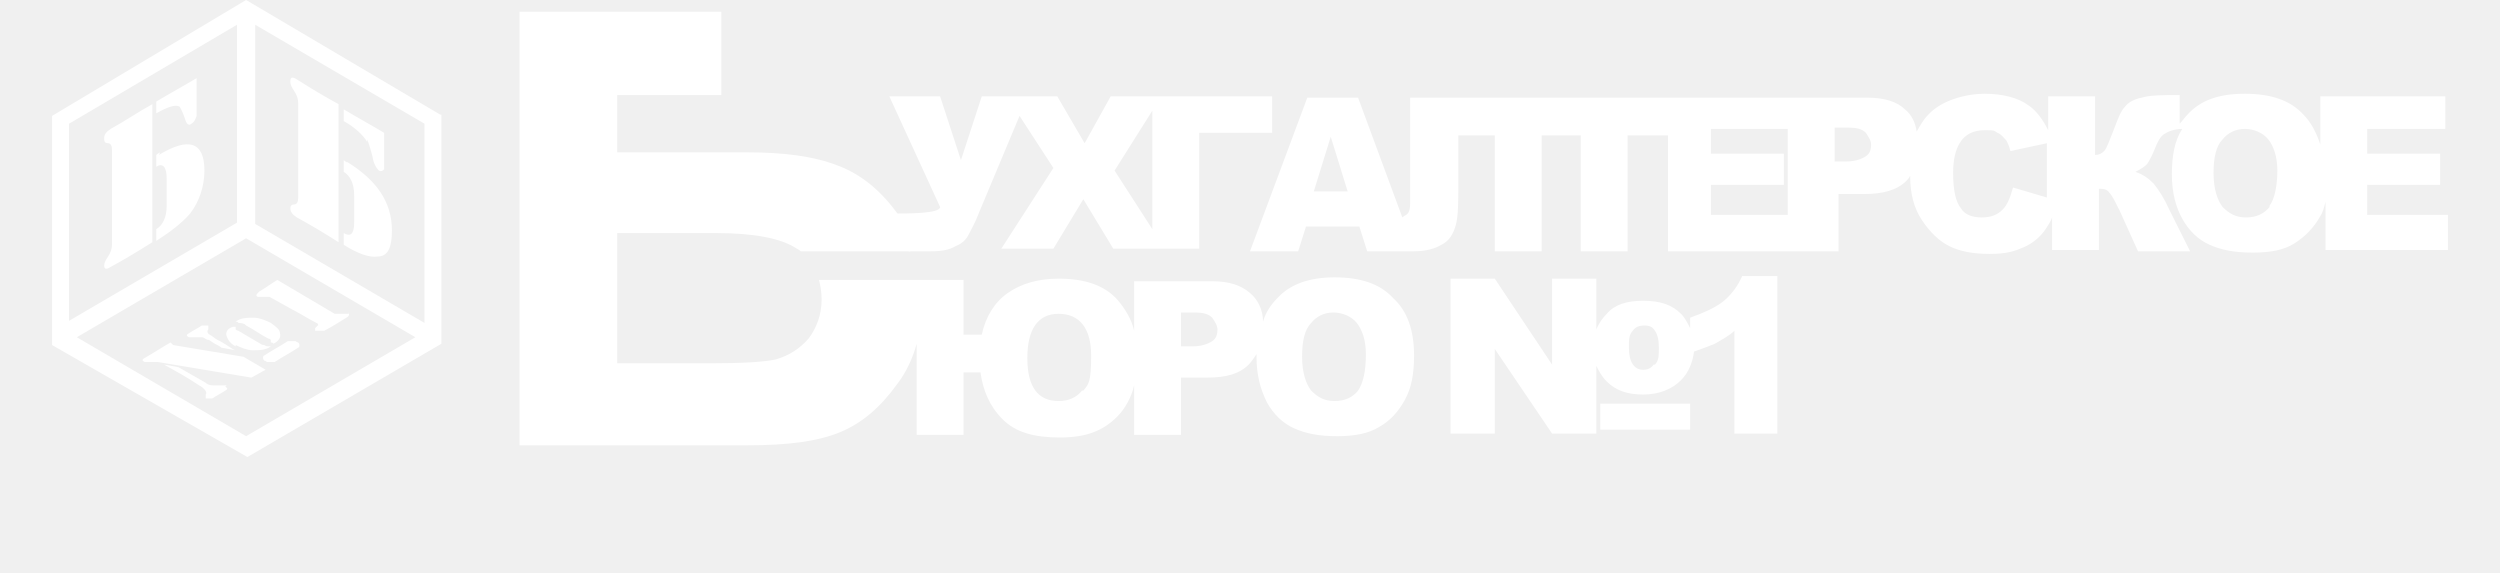
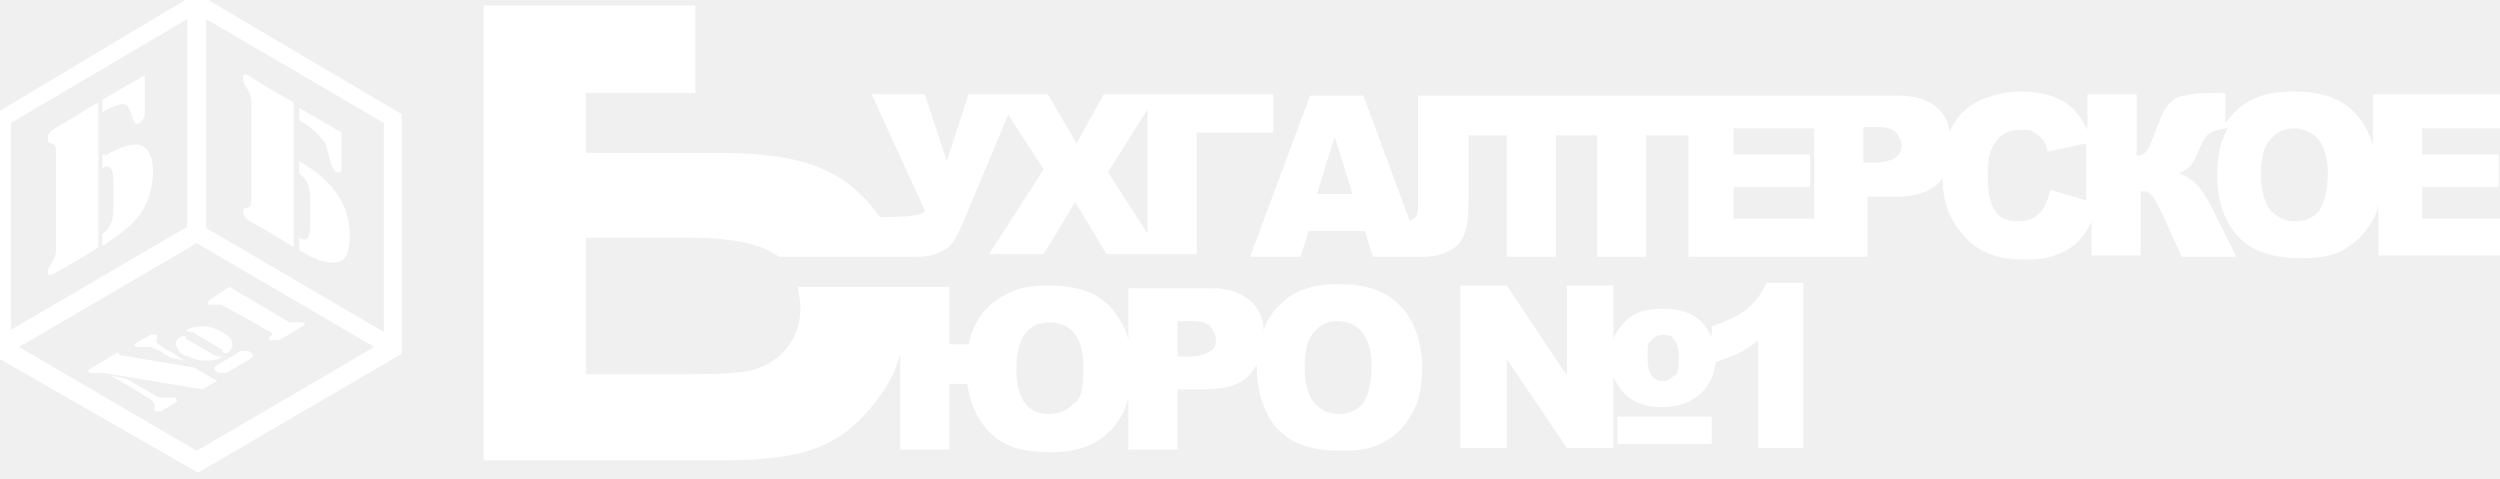
- <svg xmlns="http://www.w3.org/2000/svg" id="Layer_1" version="1.1" viewBox="0 0 192 44">
+ <svg xmlns="http://www.w3.org/2000/svg" id="Layer_1" version="1.1" viewBox="0 0 183 35">
  <defs>
    <style>
      .st0 {
        fill: none;
      }

      .st1 {
        fill-rule: evenodd;
      }

      .st1, .st2 {
        fill: #fff;
      }

      .st3 {
        clip-path: url(#clippath);
      }
    </style>
    <clipPath id="clippath">
-       <rect class="st0" x="4" y="0" width="184" height="36" />
+       <rect class="st0" x="-.5" y="-.5" width="184" height="36" />
    </clipPath>
  </defs>
  <g class="st3">
    <g>
-       <path class="st2" d="M129.8,31h-6.9v2h6.9v-2ZM69.7,17.7c-.2-.4-.5-.8-.7-1.2-1.3-1.8-2.8-3.1-4.7-3.8-1.8-.7-4.1-1-6.9-1h-10v-4.4h8V.9h-15.5v33.3h17.5c3.1,0,5.4-.3,7.1-1,1.7-.7,3.1-1.9,4.4-3.7.7-.9,1.2-2,1.5-3.1v7h3.6v-4.8h1.3c.2,1.4.7,2.6,1.7,3.6,1,1,2.4,1.4,4.4,1.4,2,0,3.3-.5,4.4-1.6.6-.6,1.1-1.5,1.3-2.4v3.8h3.6v-4.4h2c1.5,0,2.5-.3,3.2-1,.2-.2.4-.5.6-.8,0,0,0,.2,0,.2,0,1.4.3,2.5.8,3.5.5.9,1.2,1.6,2.1,2,.9.4,1.9.6,3.3.6,1.3,0,2.4-.2,3.2-.7.9-.5,1.5-1.2,2-2.1.5-.9.7-2,.7-3.4,0-1.9-.5-3.4-1.6-4.4-1-1.1-2.5-1.6-4.5-1.6-1.9,0-3.4.5-4.4,1.6-.5.5-.9,1.1-1.1,1.8,0-.9-.4-1.7-1-2.2-.7-.6-1.6-.9-2.9-.9h-6v3.8c-.2-.9-.7-1.7-1.3-2.4-1-1.1-2.5-1.6-4.5-1.6-1.6,0-2.9.4-3.9,1.1-1,.7-1.7,1.8-2,3.2h-1.4v-4.2h-11.1c.1.4.2.9.2,1.5,0,1.2-.4,2.2-1,3-.7.8-1.5,1.3-2.5,1.6-.9.2-2.6.3-4.9.3h-7.3v-10h7.6c2.9,0,5,.4,6.2,1.2,0,0,.2.1.3.2h8.4M83.1,30c-.4.5-1,.8-1.8.8-1.6,0-2.4-1.1-2.4-3.3s.8-3.4,2.4-3.4,2.5,1.1,2.5,3.2-.2,2.2-.6,2.7h0ZM93.1,26.2c-.3.2-.8.4-1.5.4h-.9v-2.6h1c.7,0,1.1.1,1.4.4.2.3.4.6.4.9,0,.4-.1.7-.4.9h0ZM104.3,30c-.4.5-1,.8-1.8.8s-1.3-.3-1.8-.8c-.4-.5-.7-1.4-.7-2.6,0-1.2.2-2.1.7-2.6.4-.5,1-.8,1.7-.8s1.4.3,1.8.8c.4.5.7,1.3.7,2.4,0,1.3-.2,2.2-.6,2.8h0Z" />
-       <path class="st2" d="M132.4,23.1c-.6.5-1.5.9-2.6,1.3v.8c-.2-.4-.4-.8-.7-1.1-.7-.7-1.6-1-2.9-1s-2.2.3-2.8,1c-.3.3-.6.7-.8,1.2v-3.9h-3.4v6.6l-4.4-6.6h-3.4v11.9h3.4v-6.5l4.4,6.5h3.4v-5.2c.2.4.4.8.8,1.2.7.7,1.6,1,2.8,1s2.2-.4,2.9-1.1c.6-.6.9-1.4,1-2.2.6-.2,1.1-.4,1.6-.6.5-.3,1.1-.6,1.5-1v7.9h3.3v-12.1h-2.7c-.3.7-.8,1.4-1.4,1.9h0,0ZM127,28c-.2.3-.5.4-.8.4-.7,0-1.1-.6-1.1-1.7,0-.6,0-1,.3-1.3.2-.3.5-.4.9-.4s.6.1.8.4c.2.3.3.7.3,1.3s0,1-.3,1.3h0ZM33.8,8.8L18.9,0,4,8.9v17.6s15,8.6,15,8.6l14.9-8.7V8.8s0,0,0,0ZM31.9,25.9l-13,7.6-13-7.6,13-7.6,13,7.6ZM5.3,24.7v-15.2L18.2,1.9v15.2l-13,7.6ZM32.6,9.6v15.2l-13-7.6V1.9l13,7.6Z" />
-       <path class="st1" d="M17.4,29.6c0,0-.2,0-.4,0-.2,0-.4,0-.5,0-.2,0-.5,0-.7-.2-.7-.4-1.4-.8-2.1-1.2l-1.1-.2c.9.5,1.8,1,2.7,1.6.2.1.3.2.4.3.1.1.2.3.1.4,0,.2,0,.3,0,.3.2,0,.3,0,.5,0,.3-.2.7-.4,1-.6.2-.1.2-.2,0-.3h0ZM14.3,25.9c0,0,.3,0,.5,0,.3,0,.5,0,.7,0,.2,0,.3.2.5.2.1,0,.3.2.5.3.2.1.4.2.5.3l1.1.2c-.1,0-.4-.2-.7-.4-.3-.2-.5-.3-.7-.4-.2-.1-.4-.3-.6-.4-.2-.1-.2-.3-.1-.4,0-.2,0-.3,0-.3-.2,0-.3,0-.5,0-.3.2-.7.4-1,.6-.2.1-.2.2,0,.3h0Z" />
-       <path class="st1" d="M13.1,26.3c-.7.4-1.3.8-2,1.2-.2.1-.2.2,0,.3,0,0,.2,0,.4,0,.2,0,.4,0,.6,0l3.6.6c1.2.2,2.4.4,3.6.6.4-.2.7-.4,1.1-.6l-1.7-1c-1.8-.3-3.6-.6-5.4-.9h0ZM18.1,26.5c.4.2.9.4,1.3.4.5,0,1,0,1.4-.3h-.2c0,0-.2,0-.3-.1,0,0-.2,0-.3-.1l-1.7-1c-.1,0-.2-.1-.2-.1,0,0,0-.1,0-.2h-.2c-.4.1-.6.4-.5.7s.3.6.7.8h0M18.9,25c.6.3,1.1.7,1.7,1,.1,0,.2.1.2.1,0,0,0,.1,0,.2,0,0,.2,0,.2.1.4-.2.6-.5.5-.8,0-.3-.3-.5-.7-.8-.4-.2-.9-.4-1.3-.4-.5,0-1,0-1.4.3,0,0,.2,0,.2.1.1,0,.3,0,.5.1h0ZM22.9,26.3c0,0-.1,0-.2-.1,0,0-.2,0-.3,0,0,0-.2,0-.3,0-.6.4-1.2.7-1.8,1.1,0,0-.1,0-.1.2,0,0,0,.1.1.2,0,0,.1,0,.2.1,0,0,.2,0,.3,0,0,0,.2,0,.3,0,.6-.4,1.2-.7,1.8-1.1,0,0,.1,0,.1-.2,0,0,0-.1-.1-.2h0ZM26.8,24.1c-.1,0-.3,0-.5,0-.2,0-.4,0-.6,0l-2.2-1.3c-.7-.4-1.5-.9-2.2-1.3-.5.3-.9.6-1.4.9-.2.2-.3.3-.1.4,0,0,.2,0,.4,0,.2,0,.3,0,.5,0l1.8,1c.6.3,1.2.7,1.8,1,.1,0,.2.2.1.2,0,0-.1.1-.2.2,0,0,0,.1,0,.2.2,0,.4,0,.7,0,.6-.3,1.2-.7,1.7-1,.2-.1.3-.3.1-.4h0ZM8,10.7c0,.2.1.3.3.3.2,0,.3.2.3.5v7.3c0,.3-.1.6-.3.9-.2.3-.3.5-.3.7,0,.3.2.3.5.1,1.1-.6,2.1-1.2,3.2-1.9v-10.6c-1.1.6-2.1,1.3-3.2,1.9-.3.2-.5.4-.5.7h0ZM12.3,11.7c0,0-.2.1-.3.2v.9c.5-.3.8,0,.8.9v2.1c0,.9-.3,1.5-.8,1.8v.9c1.1-.7,2-1.4,2.6-2.1.7-.9,1.1-2.1,1.1-3.3,0-2.2-1.2-2.6-3.5-1.2h0ZM13.8,8.2c0,0,.2.3.4.9.1.4.3.6.5.4.2-.1.3-.3.4-.6,0-.1,0-.4,0-.7v-2.2c-1,.6-2.1,1.2-3.1,1.8v.9c.9-.5,1.5-.7,1.8-.5h0ZM22.3,6.3c0,.2.1.4.3.7.2.3.3.6.3.9v7.3c0,.3-.1.5-.3.5-.2,0-.3.1-.3.3,0,.3.2.5.5.7,1.1.6,2.1,1.2,3.2,1.9v-10.6c-1.1-.6-2.1-1.2-3.2-1.9-.3-.2-.5-.2-.5.1h0ZM26.7,12.5c0,0-.2-.1-.3-.2v.9c.5.3.8.9.8,1.8v2.1c0,.9-.3,1.1-.8.8v.9c1.1.7,2,1,2.6.9.8,0,1.1-.7,1.1-2,0-2.2-1.2-3.9-3.5-5.3h0ZM28.2,10.7c0,0,.2.5.4,1.3.1.6.3.9.5,1.1.2.1.3,0,.4-.1,0-.1,0-.3,0-.6v-2.2c-1-.6-2.1-1.2-3.1-1.8v.9c.9.5,1.5,1.1,1.8,1.6" />
-       <path class="st2" d="M181.8,16.5v-2.3h5.6v-2.4h-5.6v-1.9h6v-2.5h-9.6v3.7c-.3-.9-.7-1.7-1.3-2.3-1-1.1-2.5-1.6-4.5-1.6s-3.4.5-4.4,1.6c-.2.2-.4.5-.6.7h0s0,0,0,0c0,0,0,0,0,0v-2.2c-1.3,0-2.3,0-2.9.2-.6.1-1.1.4-1.3.7-.3.3-.5.8-.8,1.6-.4,1-.6,1.6-.8,1.8-.2.2-.4.3-.7.3v-4.5h-3.6v2.6h0s0,0,0,0h0c-.4-.8-.9-1.5-1.5-1.9-.8-.6-2-.9-3.4-.9s-3.3.5-4.3,1.6c-.4.4-.6.8-.9,1.3h0s0,0,0,0h0c-.1-.7-.4-1.3-.9-1.7-.6-.6-1.6-.9-2.9-.9h-35.1v7.8c0,.6,0,1-.3,1.2,0,0-.2.1-.3.2h0s0,0,0,0c0,0,0,0,0,0l-3.4-9.2h-3.9l-4.4,11.8h3.7l.6-1.9h4.1l.6,1.9h1.3s.6,0,1.2,0c.1,0,.2,0,.4,0s.2,0,.4,0h.2s0,0,.1,0c.9,0,1.6-.2,2.1-.5.6-.3.9-.8,1.1-1.5.2-.7.2-1.8.2-3.3v-3.6h2.8v8.9h3.6v-8.9h3v8.9h3.6v-8.9h3.1v8.9h13.1v-4.4h2c1.4,0,2.5-.3,3.2-1,.1-.1.2-.2.3-.4,0,1.4.3,2.5.9,3.4.6.9,1.3,1.6,2.1,2,.8.4,1.8.6,3.1.6s1.9-.2,2.6-.5c.7-.3,1.3-.8,1.7-1.4.2-.3.4-.6.5-.9h0v2.5h3.6v-4.7c.3,0,.6,0,.8.3.2.2.4.6.8,1.4l1.4,3.1h4l-1.6-3.2c-.4-.9-.8-1.5-1.2-2-.4-.4-.8-.7-1.4-.9.4-.2.7-.4.9-.6.2-.3.4-.7.6-1.2.2-.5.4-.9.7-1.1.3-.2.8-.4,1.4-.4h0s0,0,0,0h0s0,0,0,0c-.6.9-.8,2.1-.8,3.5s.3,2.5.8,3.4,1.2,1.6,2.1,2c.9.4,1.9.6,3.3.6s2.4-.2,3.2-.7c.8-.5,1.5-1.2,2-2.1.2-.3.3-.7.4-1.1v3.7h9.8v-2.7h-6.2ZM100.9,14.7l1.3-4.2,1.3,4.2h-2.6ZM137.4,9.9h-.1v6.6h-5.9v-2.3h5.6v-2.4h-5.6v-1.9h6,0ZM143.3,12c-.3.2-.8.4-1.5.4h-.9v-2.6h1c.7,0,1.1.1,1.4.4.2.3.4.6.4.9,0,.4-.1.7-.4.9h0ZM157.3,15.2l-2.7-.8c-.2.7-.4,1.3-.8,1.7-.4.4-.9.6-1.6.6-.7,0-1.3-.2-1.6-.7-.4-.5-.6-1.4-.6-2.7,0-1.1.2-1.8.5-2.3.4-.7,1.1-1,1.9-1s.7,0,1,.2c.3.1.5.4.7.6.1.2.2.4.3.8l2.8-.6h0v4.3ZM174.3,15.9c-.4.5-1,.8-1.8.8s-1.3-.3-1.8-.8c-.4-.5-.7-1.4-.7-2.6s.2-2.1.7-2.6c.4-.5,1-.8,1.7-.8s1.4.3,1.8.8c.4.5.7,1.3.7,2.4s-.2,2.2-.6,2.7h0ZM97.7,7.4h-12.4l-2,3.6-2.1-3.6h-5.8l-1.6,4.9-1.6-4.9h-3.9l3.9,8.5c0,.5-2.4.5-3.6.5l1.2,2.9c.8,0,1.5,0,1.7,0,.8,0,1.4-.1,1.9-.4.5-.2.8-.5,1-.9.2-.4.5-.9.8-1.7l3.1-7.4h0l2.6,4-4,6.2h4l2.3-3.8,2.3,3.8h6.6v-8.9h5.6v-2.9h0,0ZM88.5,8.5v9.1l-2.9-4.5,2.9-4.6h0Z" />
+       <path class="st2" d="M125.3,30.5h-6.9v2h6.9v-2ZM65.2,17.2c-.2-.4-.5-.8-.7-1.2-1.3-1.8-2.8-3.1-4.7-3.8-1.8-.7-4.1-1-6.9-1h-10v-4.4h8V.4h-15.5v33.3h17.5c3.1,0,5.4-.3,7.1-1s3.1-1.9,4.4-3.7c.7-.9,1.2-2,1.5-3.1v7h3.6v-4.8h1.3c.2,1.4.7,2.6,1.7,3.6,1,1,2.4,1.4,4.4,1.4s3.3-.5,4.4-1.6c.6-.6,1.1-1.5,1.3-2.4v3.8h3.6v-4.4h2c1.5,0,2.5-.3,3.2-1,.2-.2.4-.5.6-.8v.2c0,1.4.3,2.5.8,3.5.5.9,1.2,1.6,2.1,2s1.9.6,3.3.6,2.4-.2,3.2-.7c.9-.5,1.5-1.2,2-2.1s.7-2,.7-3.4-.5-3.4-1.6-4.4c-1-1.1-2.5-1.6-4.5-1.6s-3.4.5-4.4,1.6c-.5.5-.9,1.1-1.1,1.8,0-.9-.4-1.7-1-2.2-.7-.6-1.6-.9-2.9-.9h-6v3.8c-.2-.9-.7-1.7-1.3-2.4-1-1.1-2.5-1.6-4.5-1.6s-2.9.4-3.9,1.1-1.7,1.8-2,3.2h-1.4v-4.2h-11.1c0,.4.2.9.2,1.5,0,1.2-.4,2.2-1,3-.7.8-1.5,1.3-2.5,1.6-.9.2-2.6.3-4.9.3h-7.3v-10h7.6c2.9,0,5,.4,6.2,1.2,0,0,.2.1.3.2h8.4M78.6,29.5c-.4.5-1,.8-1.8.8-1.6,0-2.4-1.1-2.4-3.3s.8-3.4,2.4-3.4,2.5,1.1,2.5,3.2-.2,2.2-.6,2.7h0ZM88.6,25.7c-.3.2-.8.4-1.5.4h-.9v-2.6h1c.7,0,1.1.1,1.4.4.2.3.4.6.4.9s0,.7-.4.9h0ZM99.8,29.5c-.4.5-1,.8-1.8.8s-1.3-.3-1.8-.8c-.4-.5-.7-1.4-.7-2.6s.2-2.1.7-2.6c.4-.5,1-.8,1.7-.8s1.4.3,1.8.8.7,1.3.7,2.4-.2,2.2-.6,2.8h0Z" />
+       <path class="st2" d="M127.9,22.6c-.6.5-1.5.9-2.6,1.3v.8c-.2-.4-.4-.8-.7-1.1-.7-.7-1.6-1-2.9-1s-2.2.3-2.8,1c-.3.3-.6.7-.8,1.2v-3.9h-3.4v6.6l-4.4-6.6h-3.4v11.9h3.4v-6.5l4.4,6.5h3.4v-5.2c.2.4.4.8.8,1.2.7.7,1.6,1,2.8,1s2.2-.4,2.9-1.1c.6-.6.9-1.4,1-2.2.6-.2,1.1-.4,1.6-.6.5-.3,1.1-.6,1.5-1v7.9h3.3v-12.1h-2.7c-.3.7-.8,1.4-1.4,1.9h0ZM122.5,27.5c-.2.3-.5.4-.8.4-.7,0-1.1-.6-1.1-1.7s0-1,.3-1.3c.2-.3.5-.4.9-.4s.6.1.8.4c.2.3.3.7.3,1.3s0,1-.3,1.3h-.1ZM29.3,8.3L14.4-.5-.5,8.4v17.6l15,8.6,14.9-8.7V8.3h-.1ZM27.4,25.4l-13,7.6L1.4,25.4l13-7.6,13,7.6ZM.8,24.2v-15.2L13.7,1.4v15.2L.7,24.2h0ZM28.1,9.1v15.2l-13-7.6V1.4l13,7.6h0Z" />
+       <path class="st1" d="M12.9,29.1h-.9c-.2,0-.5,0-.7-.2-.7-.4-1.4-.8-2.1-1.2l-1.1-.2c.9.5,1.8,1,2.7,1.6.2.1.3.2.4.3.1.1.2.3.1.4v.3h.5c.3-.2.7-.4,1-.6.2-.1.2-.2,0-.3h.1ZM9.8,25.4h1.2c.2,0,.3.2.5.2s.3.2.5.3c.2.1.4.2.5.3l1.1.2c-.1,0-.4-.2-.7-.4-.3-.2-.5-.3-.7-.4s-.4-.3-.6-.4c-.2-.1-.2-.3-.1-.4v-.3h-.5c-.3.2-.7.4-1,.6-.2.1-.2.2,0,.3h-.2Z" />
+       <path class="st1" d="M8.6,25.8c-.7.4-1.3.8-2,1.2-.2.1-.2.2,0,.3h1l3.6.6c1.2.2,2.4.4,3.6.6.4-.2.7-.4,1.1-.6l-1.7-1c-1.8-.3-3.6-.6-5.4-.9h0l-.2-.2ZM13.6,26c.4.2.9.4,1.3.4s1,0,1.4-.3h-.2s-.2,0-.3-.1c0,0-.2,0-.3-.1l-1.7-1c-.1,0-.2-.1-.2-.1v-.2h-.2c-.4.1-.6.4-.5.7s.3.6.7.8h0M14.4,24.5c.6.3,1.1.7,1.7,1,.1,0,.2.1.2.1v.2s.2,0,.2.1c.4-.2.6-.5.5-.8,0-.3-.3-.5-.7-.8-.4-.2-.9-.4-1.3-.4s-1,0-1.4.3c0,0,.2,0,.2.1.1,0,.3,0,.5.1h0ZM18.4,25.8s-.1,0-.2-.1h-.6c-.6.4-1.2.7-1.8,1.1,0,0-.1,0-.1.2,0,0,0,.1.1.2,0,0,.1,0,.2.1h.6c.6-.4,1.2-.7,1.8-1.1,0,0,.1,0,.1-.2,0,0,0-.1-.1-.2h0ZM22.3,23.6h-1.1l-2.2-1.3c-.7-.4-1.5-.9-2.2-1.3-.5.3-.9.6-1.4.9-.2.2-.3.3-.1.4h.9l1.8,1c.6.3,1.2.7,1.8,1,.1,0,.2.2.1.2l-.2.2v.2h.7c.6-.3,1.2-.7,1.7-1,.2-.1.3-.3.1-.4h.1ZM3.5,10.2c0,.2.1.3.3.3s.3.2.3.5v7.3c0,.3-.1.6-.3.9s-.3.5-.3.7c0,.3.2.3.5.1,1.1-.6,2.1-1.2,3.2-1.9V7.5c-1.1.6-2.1,1.3-3.2,1.9-.3.2-.5.4-.5.7h0ZM7.8,11.2s-.2.1-.3.2v.9c.5-.3.8,0,.8.9v2.1c0,.9-.3,1.5-.8,1.8v.9c1.1-.7,2-1.4,2.6-2.1.7-.9,1.1-2.1,1.1-3.3,0-2.2-1.2-2.6-3.5-1.2h0v-.2ZM9.3,7.7s.2.3.4.9c.1.4.3.6.5.4.2-.1.3-.3.4-.6v-2.9c-1,.6-2.1,1.2-3.1,1.8v.9c.9-.5,1.5-.7,1.8-.5h0ZM17.8,5.8c0,.2.1.4.3.7.2.3.3.6.3.9v7.3c0,.3-.1.5-.3.5s-.3.1-.3.3c0,.3.2.5.5.7,1.1.6,2.1,1.2,3.2,1.9V7.5c-1.1-.6-2.1-1.2-3.2-1.9-.3-.2-.5-.2-.5,0h0ZM22.2,12s-.2-.1-.3-.2v.9c.5.3.8.9.8,1.8v2.1c0,.9-.3,1.1-.8.8v.9c1.1.7,2,1,2.6.9.8,0,1.1-.7,1.1-2,0-2.2-1.2-3.9-3.5-5.3h0ZM23.7,10.2s.2.5.4,1.3c.1.6.3.9.5,1.1.2.1.3,0,.4-.1v-2.8c-1-.6-2.1-1.2-3.1-1.8v.9c.9.5,1.5,1.1,1.8,1.6" />
+       <path class="st2" d="M177.3,16v-2.3h5.6v-2.4h-5.6v-1.9h6v-2.5h-9.6v3.7c-.3-.9-.7-1.7-1.3-2.3-1-1.1-2.5-1.6-4.5-1.6s-3.4.5-4.4,1.6c-.2.2-.4.5-.6.7h0v-2.2c-1.3,0-2.3,0-2.9.2-.6,0-1.1.4-1.3.7-.3.3-.5.8-.8,1.6-.4,1-.6,1.6-.8,1.8s-.4.3-.7.3v-4.5h-3.6v2.6h0c-.4-.8-.9-1.5-1.5-1.9-.8-.6-2-.9-3.4-.9s-3.3.5-4.3,1.6c-.4.4-.6.8-.9,1.3h0c-.1-.7-.4-1.3-.9-1.7-.6-.6-1.6-.9-2.9-.9h-35.1v7.8c0,.6,0,1-.3,1.2,0,0-.2.1-.3.2h0l-3.4-9.2h-3.9l-4.4,11.8h3.7l.6-1.9h4.1l.6,1.9h3.6c.9,0,1.6-.2,2.1-.5.6-.3.9-.8,1.1-1.5s.2-1.8.2-3.3v-3.6h2.8v8.9h3.6v-8.9h3v8.9h3.6v-8.9h3.1v8.9h13.1v-4.4h2c1.4,0,2.5-.3,3.2-1,.1-.1.2-.2.3-.4,0,1.4.3,2.5.9,3.4.6.9,1.3,1.6,2.1,2s1.8.6,3.1.6,1.9-.2,2.6-.5c.7-.3,1.3-.8,1.7-1.4.2-.3.4-.6.5-.9h0v2.5h3.6v-4.7c.3,0,.6,0,.8.3.2.2.4.6.8,1.4l1.4,3.1h4l-1.6-3.2c-.4-.9-.8-1.5-1.2-2-.4-.4-.8-.7-1.4-.9.4-.2.7-.4.9-.6.2-.3.4-.7.6-1.2.2-.5.4-.9.7-1.1.3-.2.8-.4,1.4-.4h0c-.6.9-.8,2.1-.8,3.5s.3,2.5.8,3.4c.5.9,1.2,1.6,2.1,2,.9.4,1.9.6,3.3.6s2.4-.2,3.2-.7,1.5-1.2,2-2.1c.2-.3.3-.7.4-1.1v3.7h9.8v-2.7h-6.6ZM96.4,14.2l1.3-4.2,1.3,4.2h-2.6ZM132.9,9.4h-.1v6.6h-5.9v-2.3h5.6v-2.4h-5.6v-1.9h6ZM138.8,11.5c-.3.2-.8.4-1.5.4h-.9v-2.6h1c.7,0,1.1.1,1.4.4.2.3.4.6.4.9s-.1.7-.4.9h0ZM152.8,14.7l-2.7-.8c-.2.7-.4,1.3-.8,1.7-.4.4-.9.6-1.6.6s-1.3-.2-1.6-.7c-.4-.5-.6-1.4-.6-2.7s.2-1.8.5-2.3c.4-.7,1.1-1,1.9-1s.7,0,1,.2c.3.1.5.4.7.6.1.2.2.4.3.8l2.8-.6h0v4.3h.1ZM169.8,15.4c-.4.5-1,.8-1.8.8s-1.3-.3-1.8-.8c-.4-.5-.7-1.4-.7-2.6s.2-2.1.7-2.6c.4-.5,1-.8,1.7-.8s1.4.3,1.8.8c.4.5.7,1.3.7,2.4s-.2,2.2-.6,2.7h0ZM93.2,6.9h-12.4l-2,3.6-2.1-3.6h-5.8l-1.6,4.9-1.6-4.9h-3.9l3.9,8.5c0,.5-2.4.5-3.6.5l1.2,2.9h1.7c.8,0,1.4-.1,1.9-.4.5-.2.8-.5,1-.9s.5-.9.8-1.7l3.1-7.4h0l2.6,4-4,6.2h4l2.3-3.8,2.3,3.8h6.6v-8.9h5.6v-2.9h0ZM84,8v9.1l-2.9-4.5,2.9-4.6h0Z" />
    </g>
  </g>
-   <path class="st0" d="M4.5.5h183v35H4.5V.5Z" shape-rendering="crispEdges" />
+   <path class="st0" d="M0,0h183v35H0V0Z" shape-rendering="crispEdges" />
</svg>
